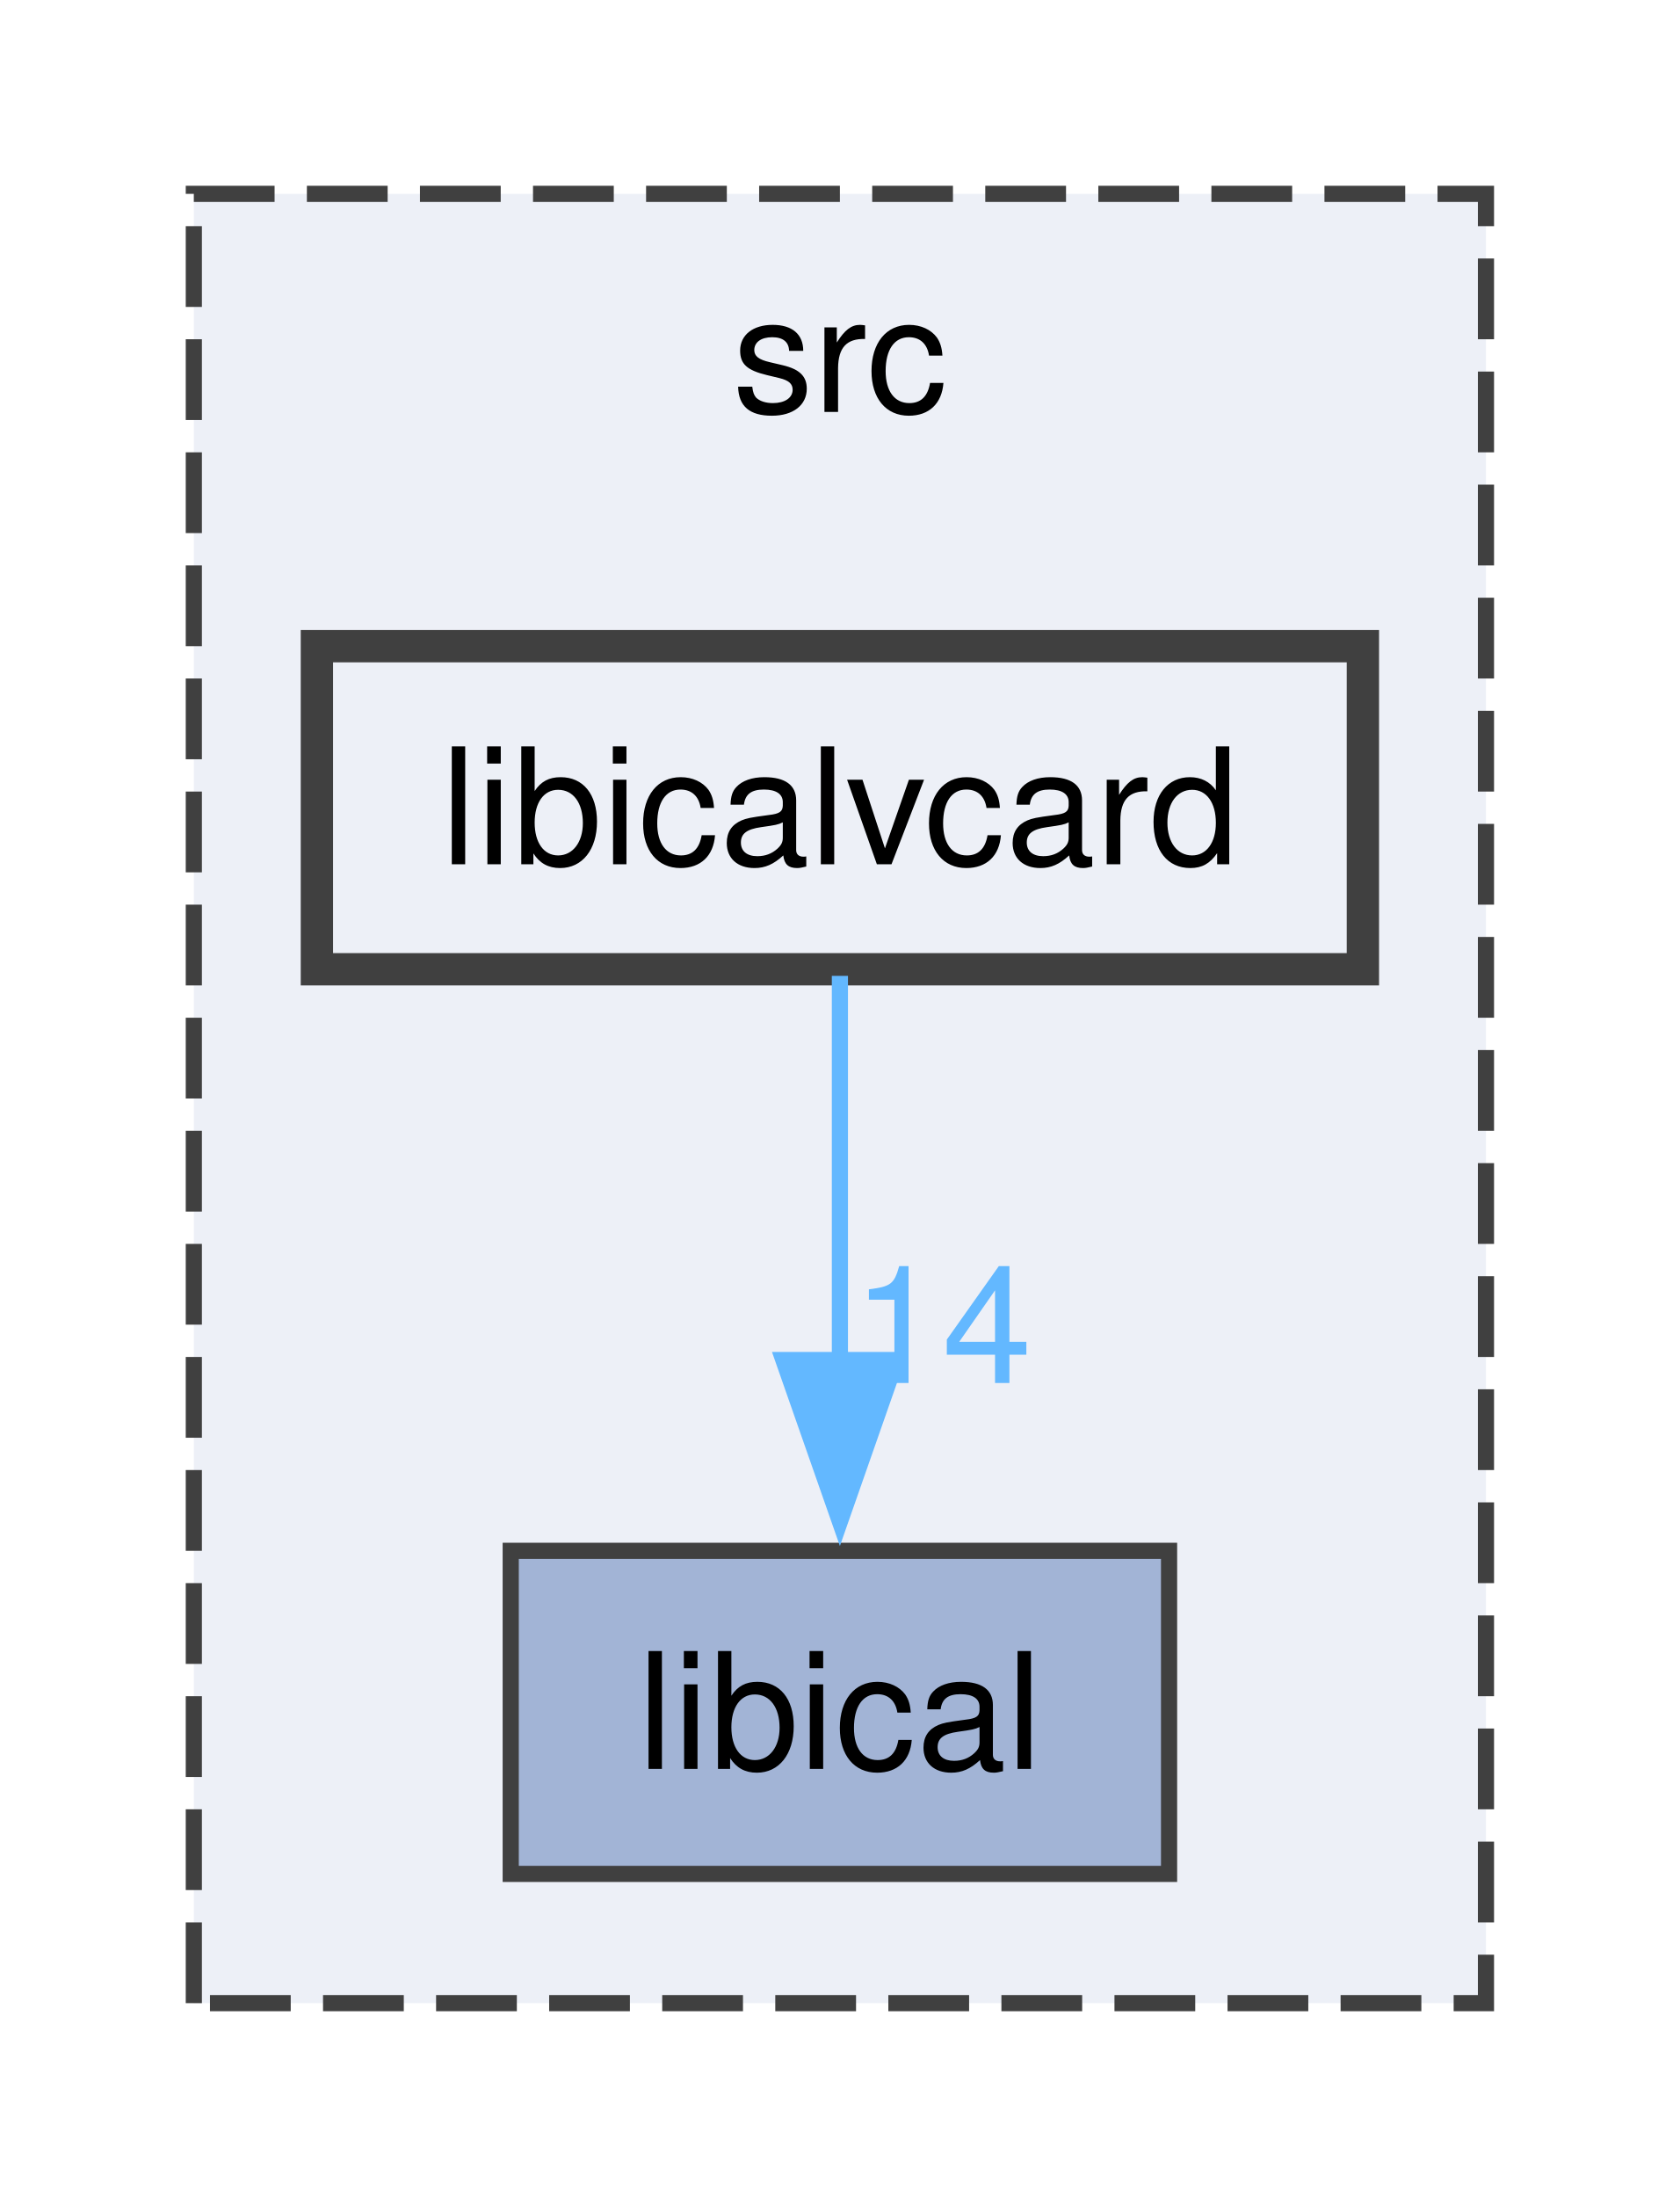
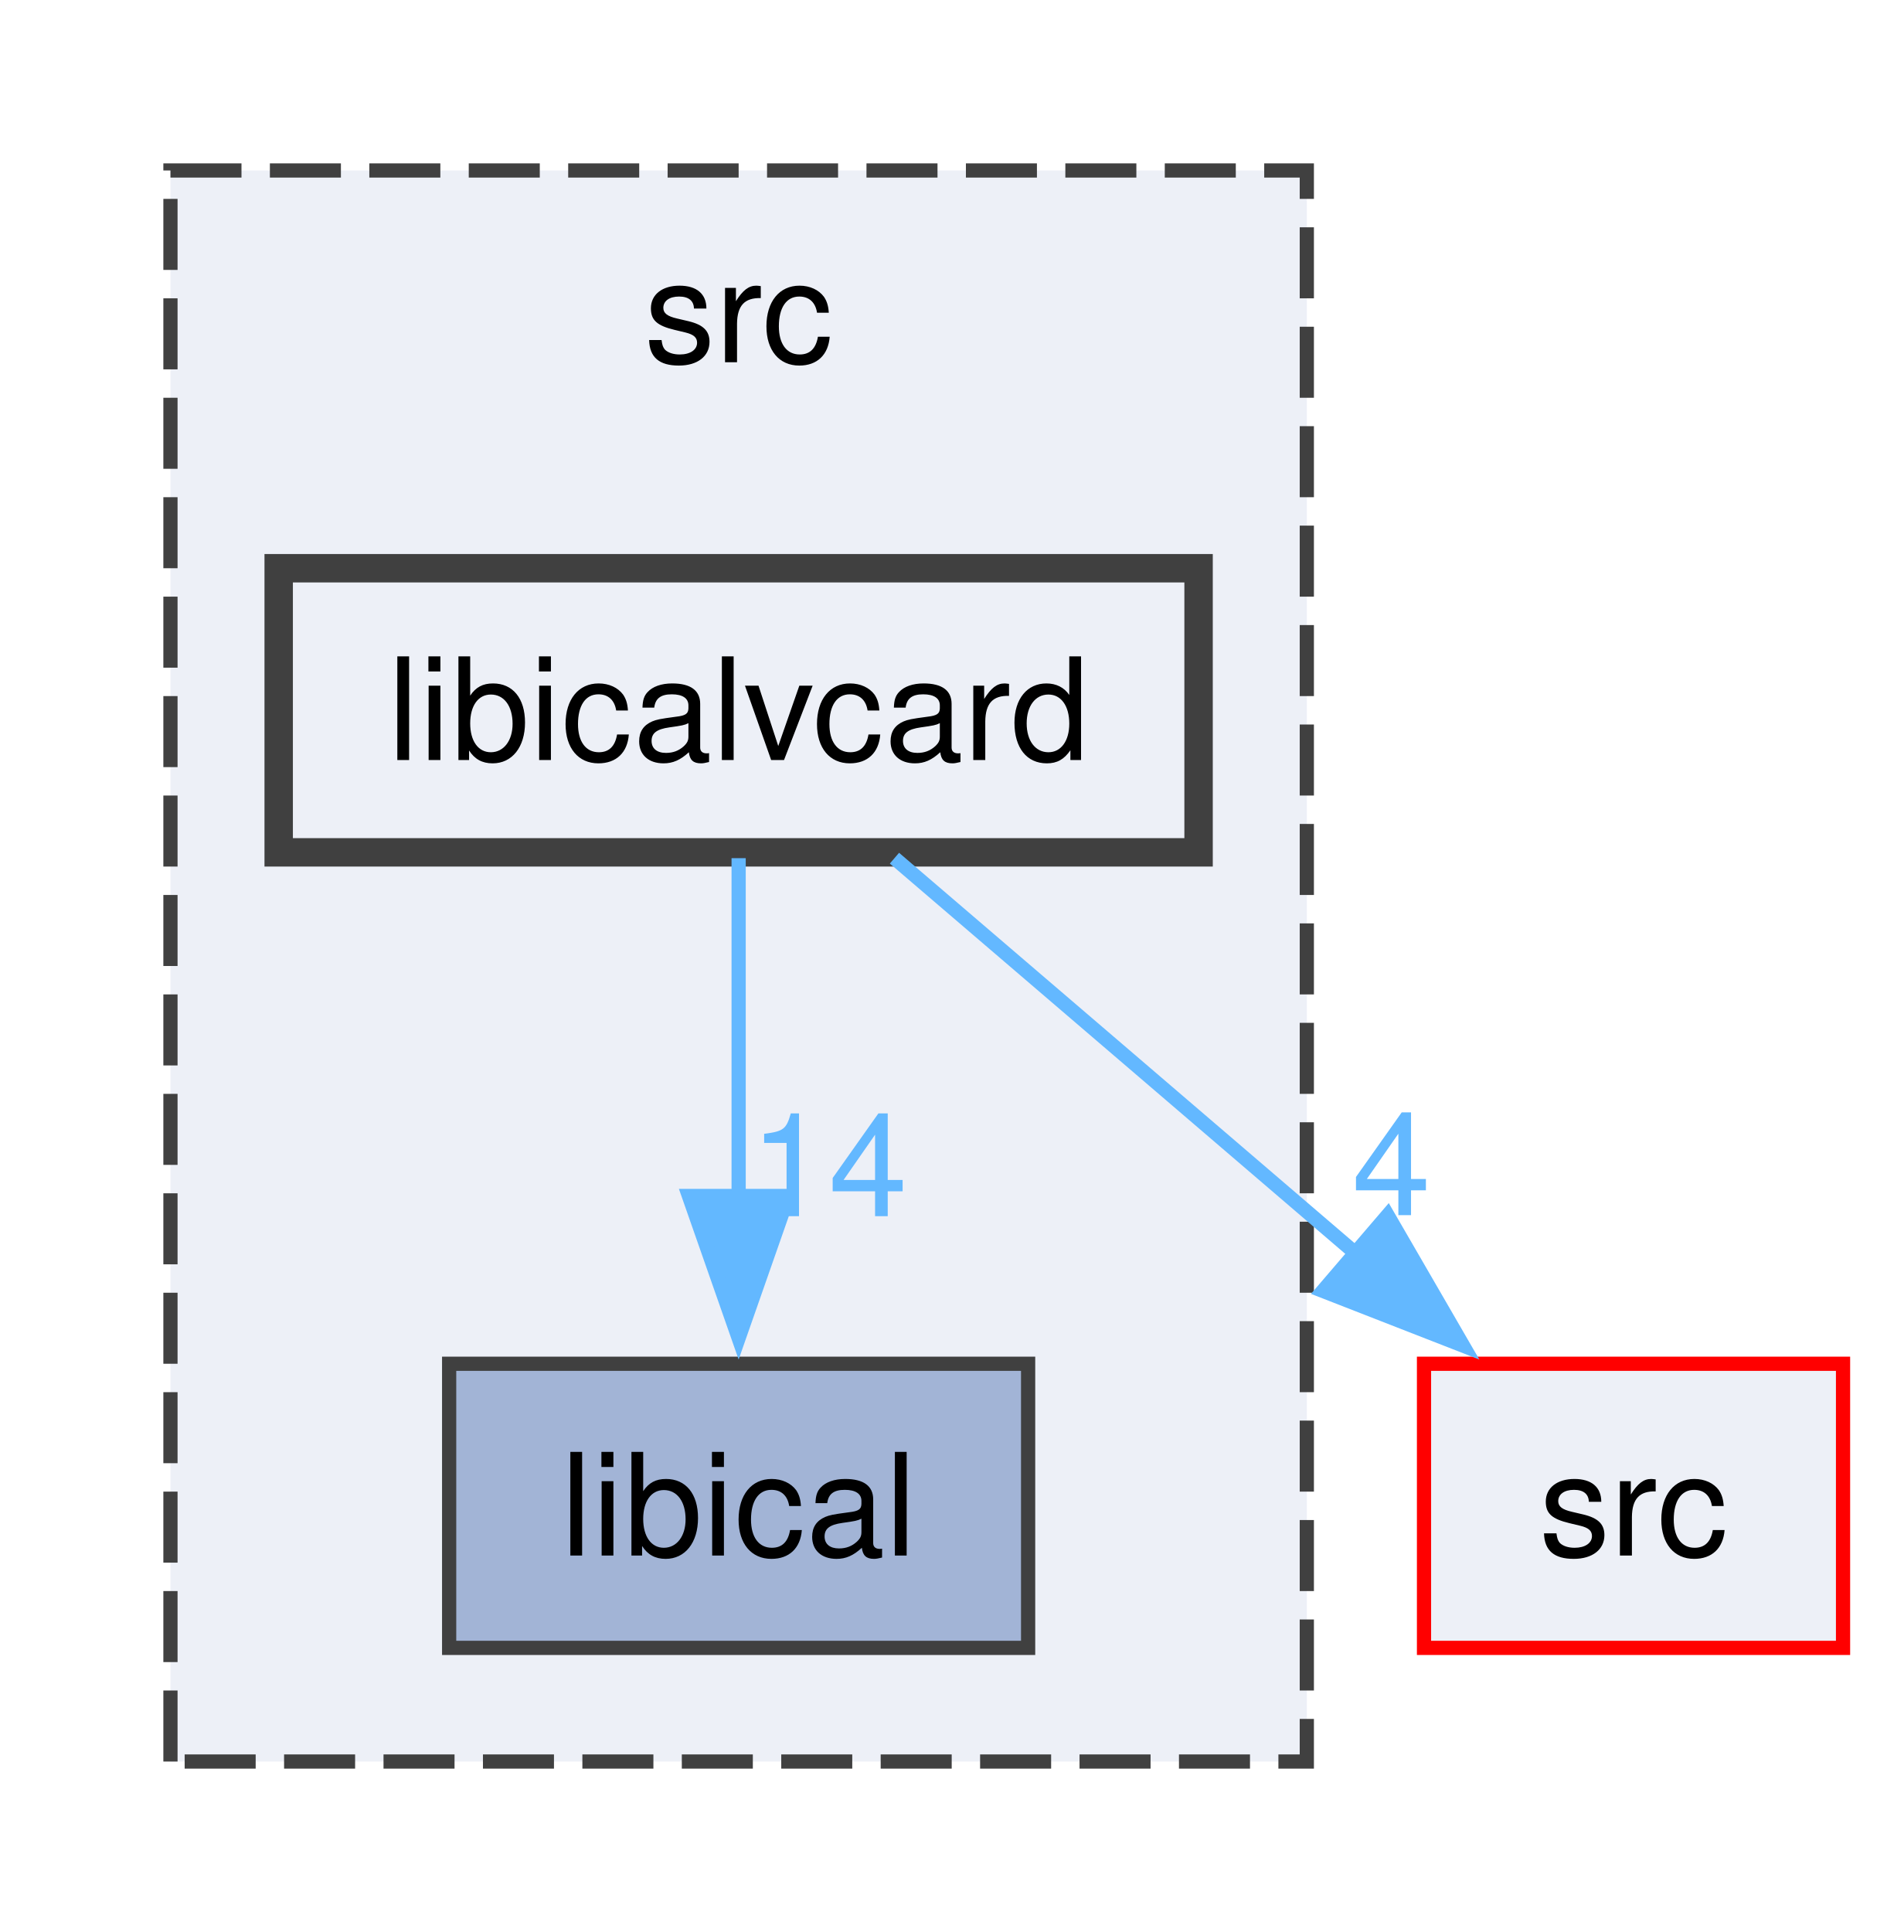
- <svg xmlns="http://www.w3.org/2000/svg" xmlns:xlink="http://www.w3.org/1999/xlink" width="104pt" height="136pt" viewBox="0.00 0.00 104.00 136.00">
+ <svg xmlns="http://www.w3.org/2000/svg" xmlns:xlink="http://www.w3.org/1999/xlink" width="134pt" height="136pt" viewBox="0.00 0.00 134.00 136.00">
  <g id="graph0" class="graph" transform="scale(1 1) rotate(0) translate(4 132)">
    <g id="clust1" class="cluster">
      <g id="a_clust1">
        <a xlink:href="dir_68267d1309a1af8e8297ef4c3efbcdba.html" target="_top" xlink:title="src">
          <polygon fill="#edf0f7" stroke="#404040" stroke-dasharray="5,2" points="8,-8 8,-120 88,-120 88,-8 8,-8" />
          <text xml:space="preserve" text-anchor="middle" x="48" y="-106.5" font-family="Helvetica,sans-Serif" font-size="10.00">src</text>
        </a>
      </g>
    </g>
    <g id="node1" class="node">
      <g id="a_node1">
        <a xlink:href="dir_b7a0ea939f6e83384f3c571d31a84be9.html" target="_top" xlink:title="libical">
          <polygon fill="#a2b4d6" stroke="#404040" points="68.38,-36 27.62,-36 27.62,-16 68.38,-16 68.38,-36" />
          <text xml:space="preserve" text-anchor="middle" x="48" y="-22.5" font-family="Helvetica,sans-Serif" font-size="10.00">libical</text>
        </a>
      </g>
    </g>
    <g id="node2" class="node">
      <g id="a_node2">
        <a xlink:href="dir_68322ee060f2af82afa3b2a12eaf5585.html" target="_top" xlink:title="libicalvcard">
          <polygon fill="#edf0f7" stroke="#404040" stroke-width="2" points="80.38,-92 15.62,-92 15.62,-72 80.38,-72 80.38,-92" />
          <text xml:space="preserve" text-anchor="middle" x="48" y="-78.5" font-family="Helvetica,sans-Serif" font-size="10.00">libicalvcard</text>
        </a>
      </g>
    </g>
-     <g id="edge1" class="edge">
-       <g id="a_edge1">
-         <a xlink:href="dir_000004_000002.html" target="_top">
+     <g id="edge2" class="edge">
+       <g id="a_edge2">
+         <a xlink:href="dir_000005_000002.html" target="_top">
          <path fill="none" stroke="#63b8ff" d="M48,-71.59C48,-65.01 48,-55.96 48,-47.73" />
          <polygon fill="#63b8ff" stroke="#63b8ff" points="51.5,-47.81 48,-37.81 44.5,-47.81 51.5,-47.81" />
        </a>
      </g>
+       <g id="a_edge2-headlabel">
+         <a xlink:href="dir_000005_000002.html" target="_top" xlink:title="14">
+           <text xml:space="preserve" text-anchor="middle" x="54.34" y="-46.39" font-family="Helvetica,sans-Serif" font-size="10.00" fill="#63b8ff">14</text>
+         </a>
+       </g>
+     </g>
+     <g id="node3" class="node">
+       <g id="a_node3">
+         <a xlink:href="dir_5330c68354327086ecc8df050e51eedc.html" target="_top" xlink:title="src">
+           <polygon fill="#edf0f7" stroke="red" points="125.75,-36 96.25,-36 96.25,-16 125.75,-16 125.75,-36" />
+           <text xml:space="preserve" text-anchor="middle" x="111" y="-22.5" font-family="Helvetica,sans-Serif" font-size="10.00">src</text>
+         </a>
+       </g>
+     </g>
+     <g id="edge1" class="edge">
+       <g id="a_edge1">
+         <a xlink:href="dir_000005_000006.html" target="_top">
+           <path fill="none" stroke="#63b8ff" d="M58.97,-71.59C67.92,-63.93 80.77,-52.91 91.46,-43.75" />
+           <polygon fill="#63b8ff" stroke="#63b8ff" points="93.69,-46.45 99,-37.28 89.13,-41.13 93.69,-46.45" />
+         </a>
+       </g>
      <g id="a_edge1-headlabel">
-         <a xlink:href="dir_000004_000002.html" target="_top" xlink:title="14">
-           <text xml:space="preserve" text-anchor="middle" x="54.34" y="-46.39" font-family="Helvetica,sans-Serif" font-size="10.00" fill="#63b8ff">14</text>
+         <a xlink:href="dir_000005_000006.html" target="_top" xlink:title="4">
+           <text xml:space="preserve" text-anchor="middle" x="93.96" y="-46.46" font-family="Helvetica,sans-Serif" font-size="10.00" fill="#63b8ff">4</text>
        </a>
      </g>
    </g>
  </g>
</svg>
